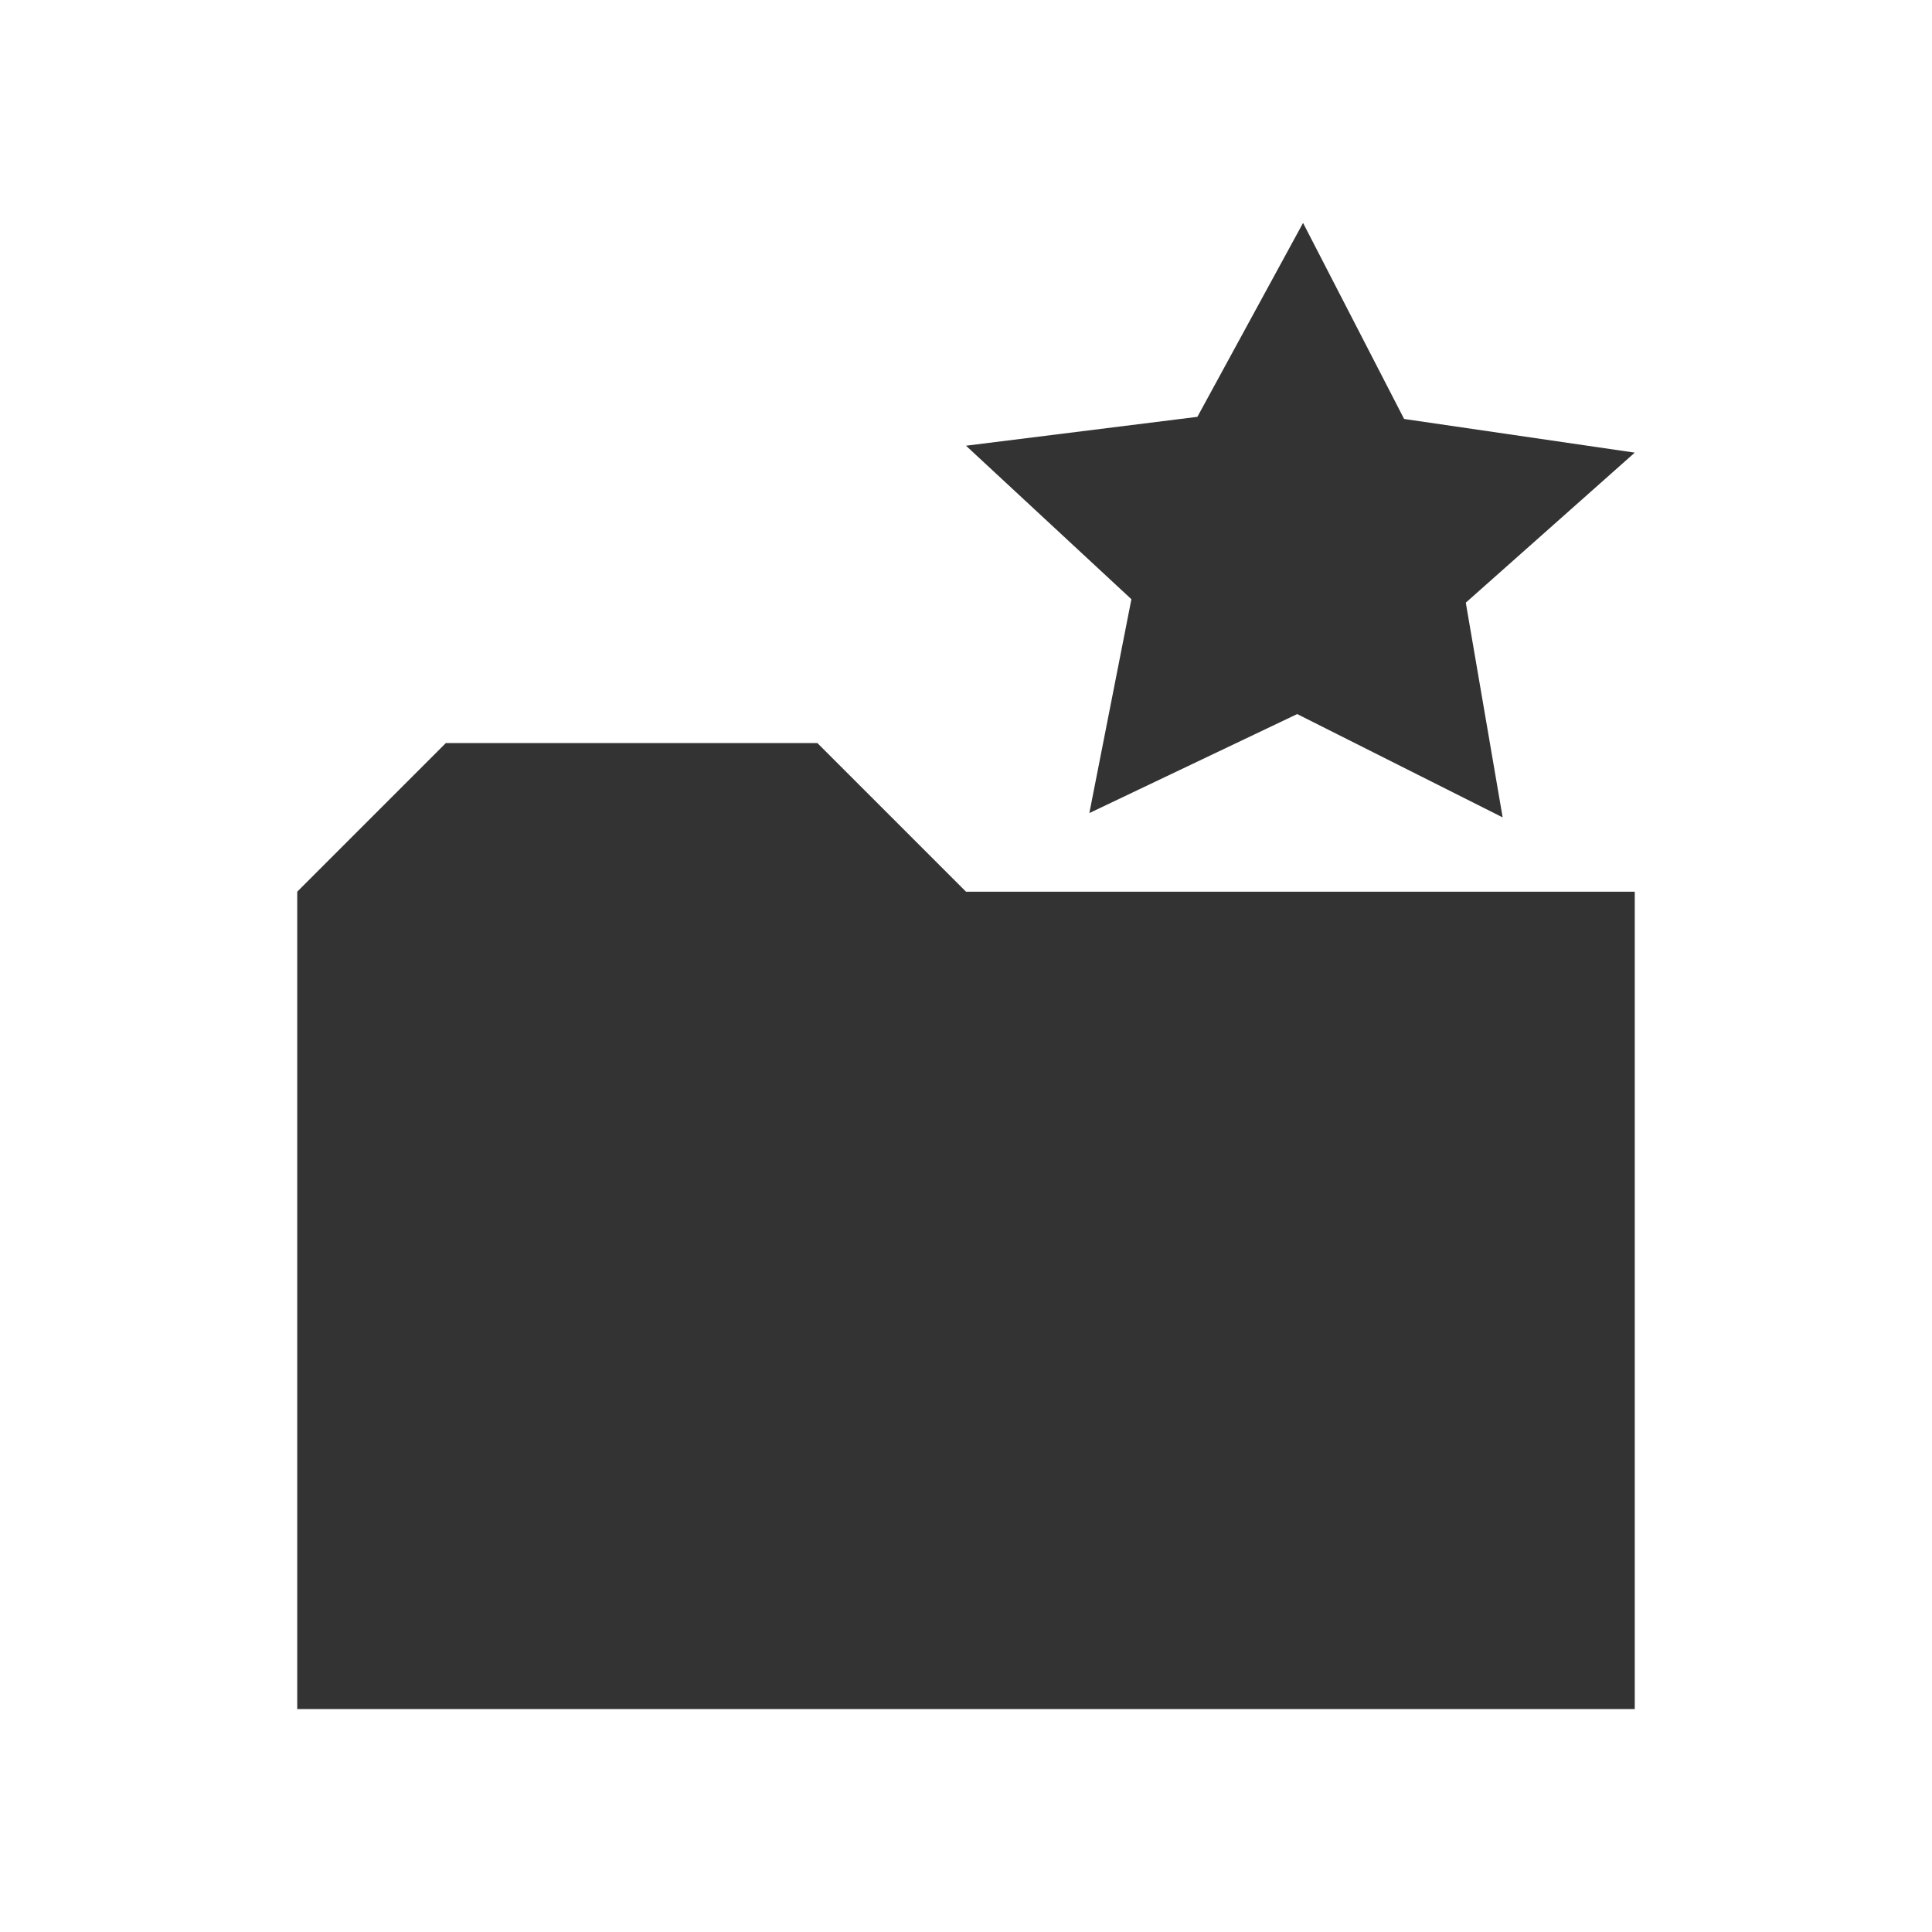
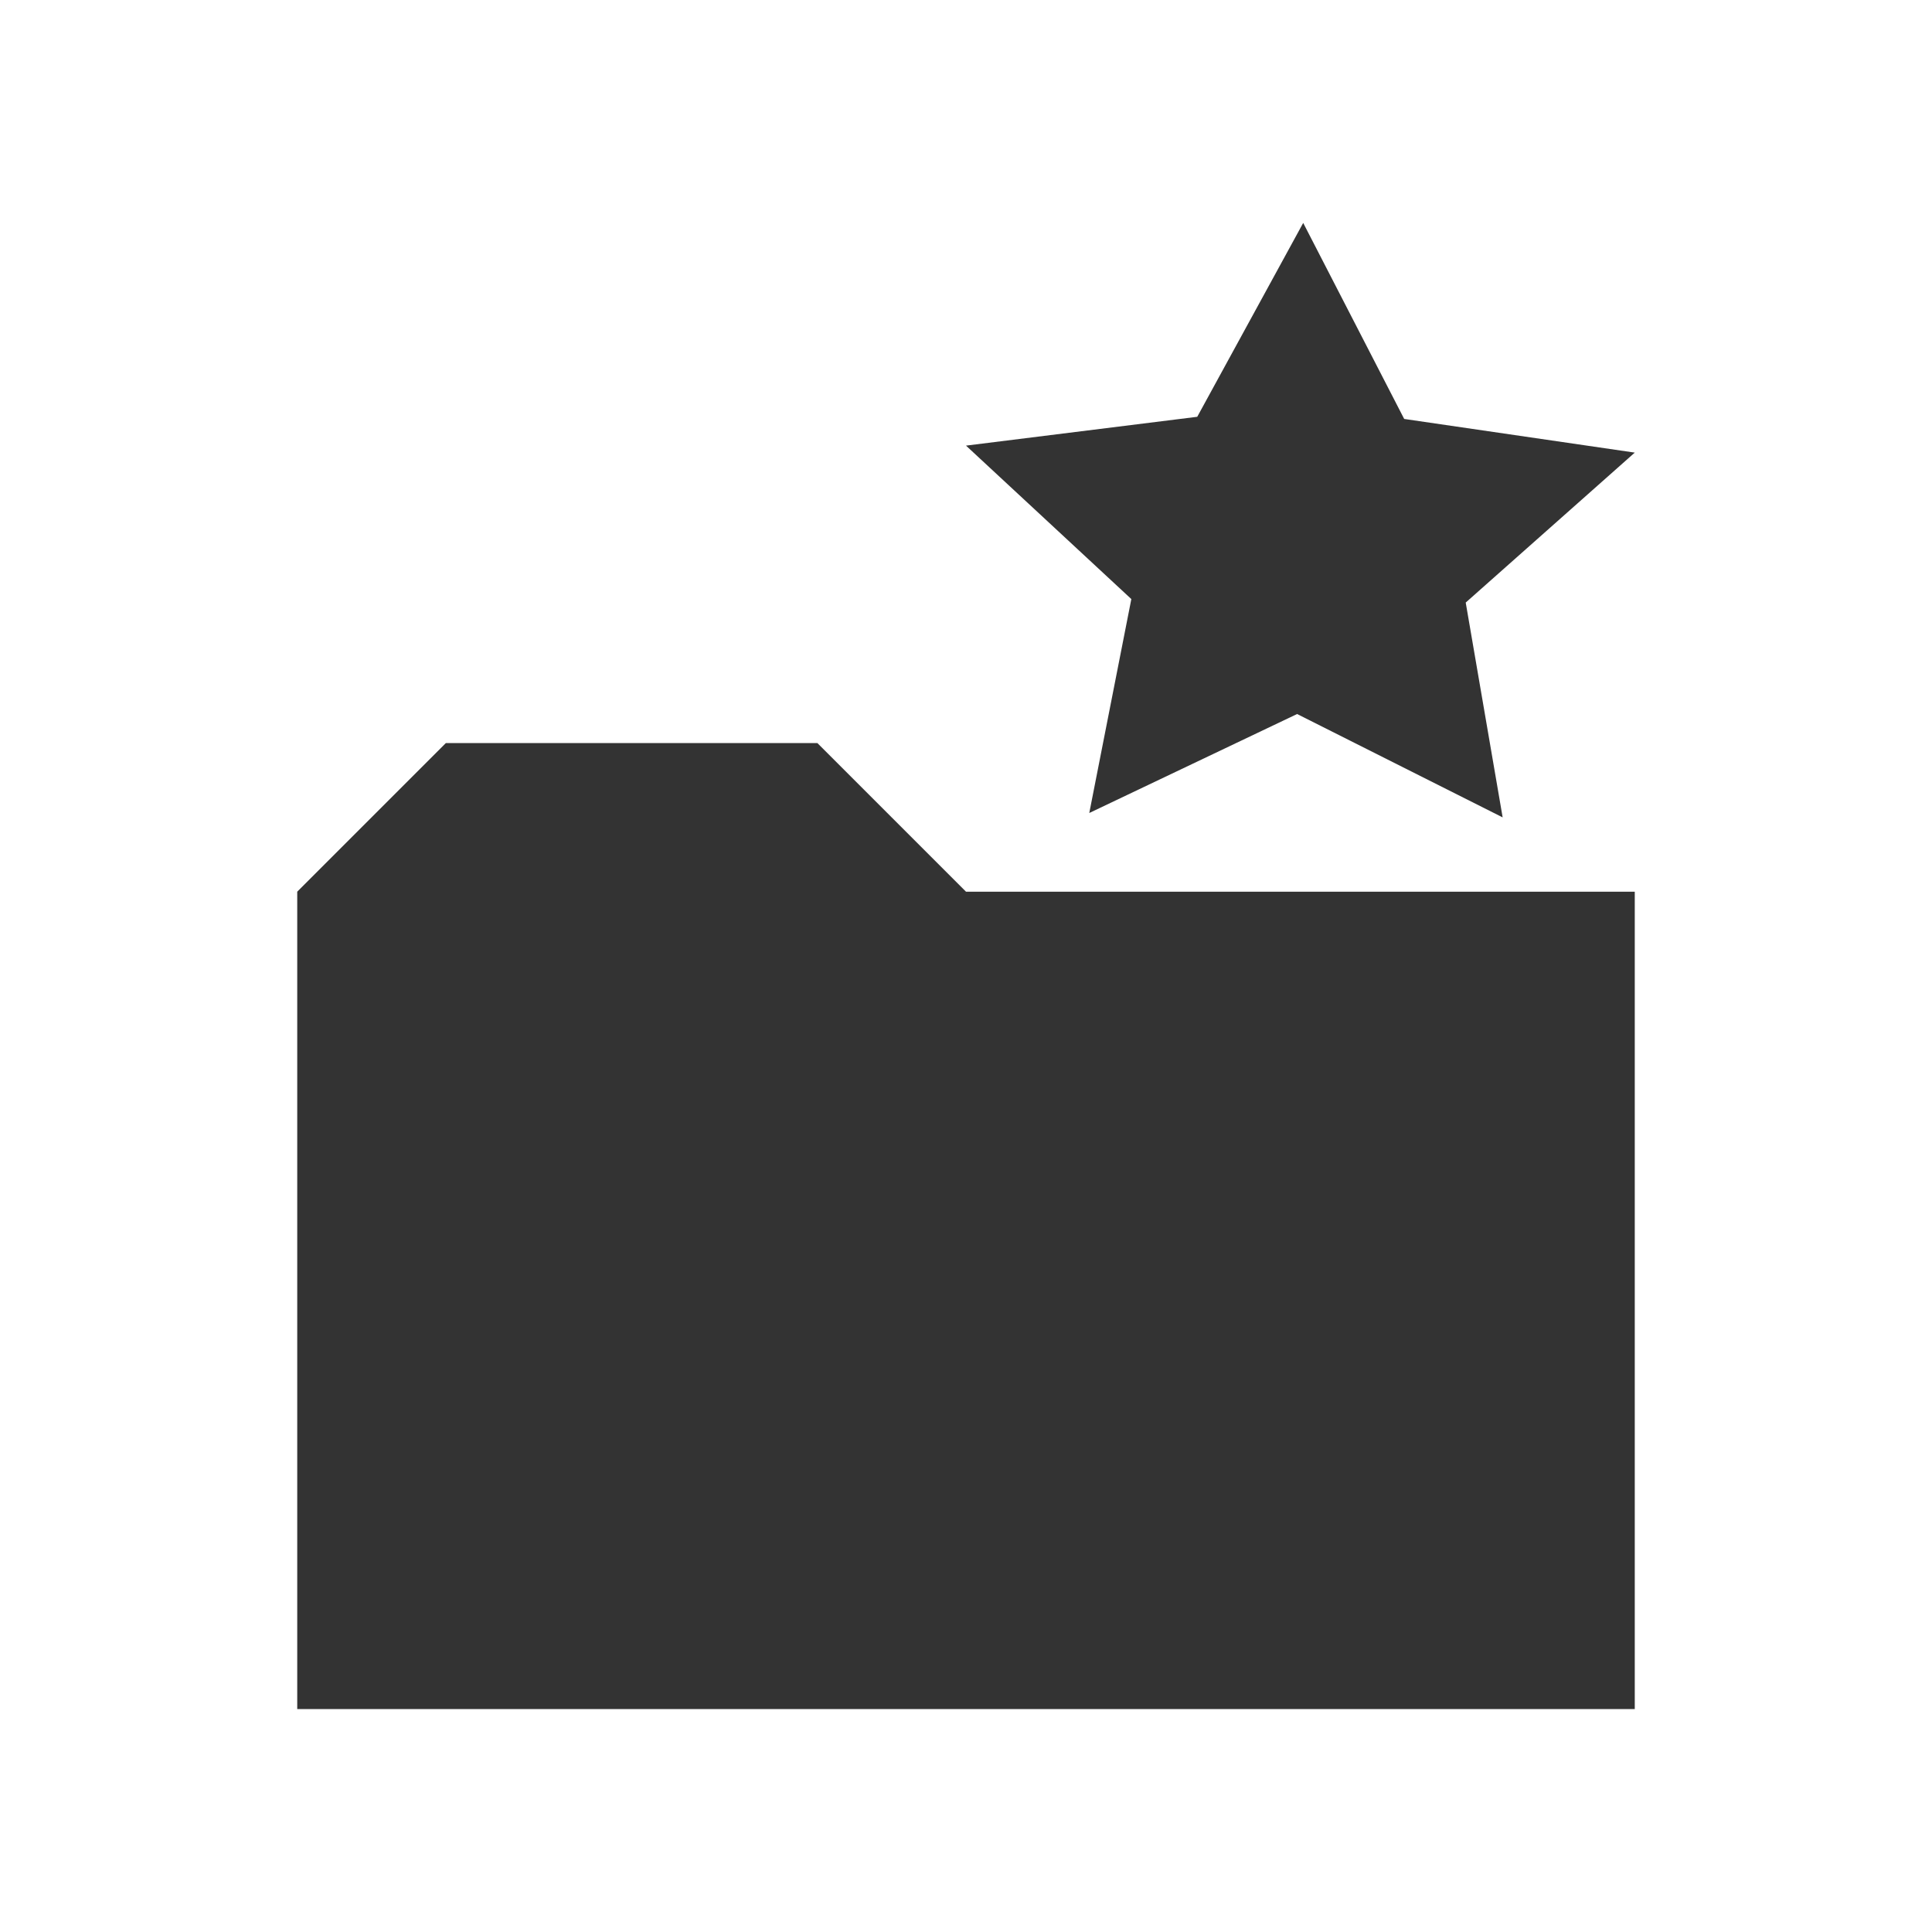
- <svg xmlns="http://www.w3.org/2000/svg" id="svg2" height="260" width="260" version="1.1">
-   <path id="rect3805" fill="#333333" d="m130,120-20-20-50,0l-20,20v110h180v-110z" />
-   <path id="path3906" fill="#333333" d="M202.22,110,174.57,96.096,146.6,109.42,152.26,80.639,130,59.982,161.14,56.096,175.36,30,188.96,56.383,220,60.913,197.26,81.105z" />
+ <svg xmlns="http://www.w3.org/2000/svg" id="svg2" height="26" width="26" version="1.1">
+   <path id="rect3805" fill="#333333" d="M17.538,3,16.112,5.609,13,5.997,15.225,8.062,14.659,10.941,17.456,9.609,20.222,11,19.725,8.109,22,6.091,18.897,5.638,17.538,3zm-11.538,7l-2,2v11h18v-11h-9l-2-2h-5z" />
</svg>
